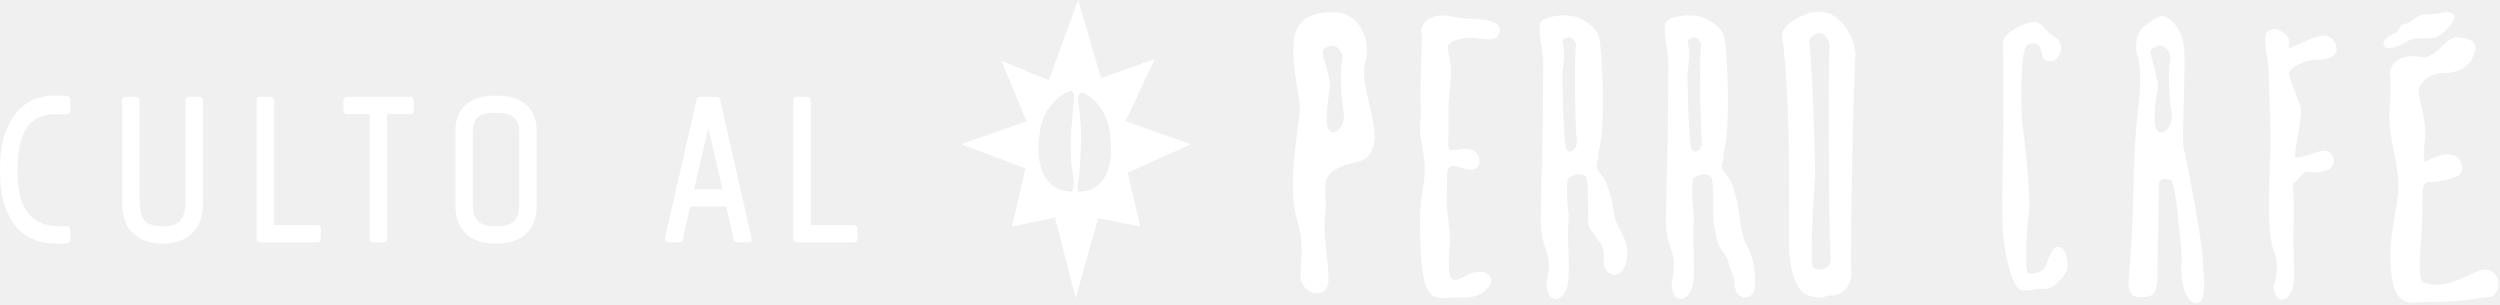
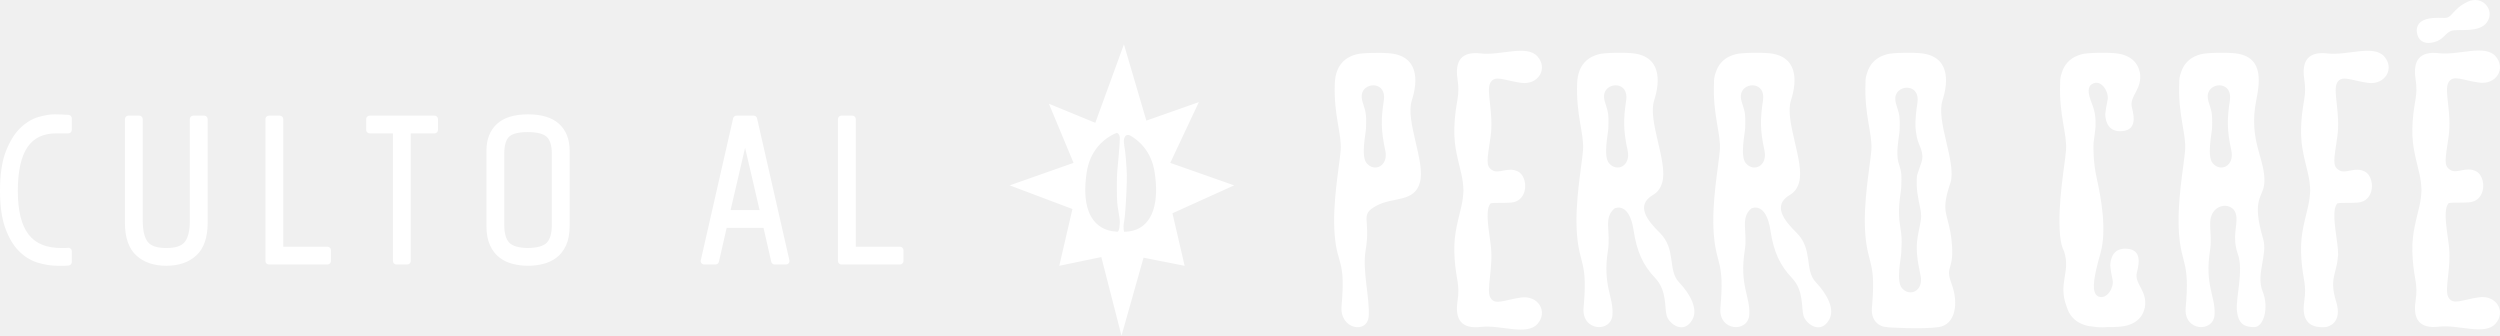
- <svg xmlns="http://www.w3.org/2000/svg" viewBox="0 0 859.2 104.75" role="img" aria-label="Culto al Perro Café">
-   <g fill="#fff">
-     <path d="M469.24,21.1c2.24-6.88-2.130-17.65-11.59-16.8-1.6-.2-3.43-.02-5.49.61-.72.18-1.48.44-2.230.82-1.970.97-3.870,2.71-4.780,5.78-.36,1.01-.58,2.14-.55,3.39-.5,11.38,2.53,18.04,2.05,23.82-.48,5.79-3,18.61-2.11,29.61s3.91,8.42,2.42,25.03c-.74,8.29,9.16,9.98,9.56,3.52s-2.08-15.9-1.09-23.12c1-7.21-2.27-12.31,3.71-15.61,5.98-3.29,10.95-1.06,12.94-8.27s-5.21-21.57-2.85-28.81v.03ZM456.53,44.32c-1.39-2.98.14-11.940.52-13.86.37-1.91-1.12-7.16-2.11-10.65-1-3.48.99-3.48.99-3.48,3.23-2.24,6.090,1.87,5.35,4.73-.75,2.86-.37,12.19.5,17.67s-3.86,8.57-5.24,5.59h-.01Z" />
-     <path d="M620.21,5.1s-8.32,3.07-7.7,7.57c3.28,23.83,2.19,68.76,2.3,72.16.1,3.4,1.08,15.01,6.74,16.72s5.37-.14,7.73,0,7.48-1.93,7-8.81.77-68.59,1.39-73.22-5.33-19.69-17.45-14.42h0ZM622.97,91.52c-1.05-2.26.54-29.08.82-30.53s-1.15-42.96-1.91-45.61,2.29-3.7,2.29-3.7c2.45-1.7,5.22,2.89,4.65,5.06-.57,2.17-.28,67.59.38,71.75.66,4.16-5.17,5.29-6.23,3.03h0Z" />
-     <path d="M509.56,6.71c-1.48-.2-2.72-.25-4.04-.3-2.03-.07-4.14-.15-7.29-.85-3.19-.71-6.35-.03-8.24,1.78-1.22,1.17-1.75,2.68-1.47,4.25.3,1.72.17,4.14.01,6.94-.17,3.04-.55,16.07-.21,19.41.23,2.19-.61,6.37-.14,8.86.91,4.75,1.85,9.66,1.37,14.12-.19,1.81-.54,3.82-.9,5.95-.99,5.82-.75,19.96.45,27.57,1.09,6.93,3.72,8.03,6.96,8.030.74,0,1.5-.06,2.29-.12,1.18-.09,2.4-.18,3.68-.1,5.85.36,8.31-2.27,8.68-2.71,1.48-1.2,2.1-2.68,1.66-3.96-.46-1.34-1.95-2.16-4-2.19-1.91-.02-3.45.82-4.84,1.56-1.53.82-2.85,1.53-4.33,1.07-1.94-.61-1.24-9.06-.85-13.59.17-1.98-1.17-10.59-1.17-11.74,0-1.940.07-6.14.18-10.77.07-.86.28-1.99.85-2.57.27-.26.59-.38,1-.36.96.05,2.03.37,3.06.68,1.82.55,3.54,1.07,4.9.25,1.11-.66,1.59-2.31,1.13-3.83-.59-1.95-2.44-3.04-4.92-2.92-1.13.06-2.1.18-2.88.28-1.23.16-2.11.27-2.44-.03-.34-.31-.37-1.28-.34-2.15,0-.15.01-.3.02-.44v-.07c0-.13.01-.26.02-.39.1-2.18.03-12.76.16-13.98.4-3.86,1.11-10.73.34-14.1-.33-1.43-.61-2.67-.72-3.61-.07-.57.08-1.06.45-1.5,1.01-1.2,3.65-2,7.24-2.18,1.08-.06,2.34.11,3.55.27,2.71.36,5.51.74,6.35-1.59.38-1.070.35-1.98-.09-2.72-.87-1.44-3.14-1.93-5.47-2.25h-.01Z" />
-     <path d="M858.41,95.82c-.66-1.93-2.28-3.15-4.24-3.18-1.51,0-3.45.89-5.72,1.94-4.37,2.04-9.81,4.57-15.44,2.49-2.09-.77-1.37-9.46-.94-14.65.17-2.1.33-3.92.33-5.16,0-2.08.07-6.59.2-11.56.07-.92.3-2.15.92-2.77.29-.29.64-.42,1.08-.39,3.03.16,8.08-.93,10.2-2.2,1.19-.71,1.71-2.47,1.22-4.1-.64-2.1-2.61-3.27-5.32-3.14-2.27.11-4.18,1.01-5.57,1.66-.69.32-1.73.82-1.94.67-.01,0-.27-.2-.18-1.7,0-.14.01-.29.02-.43.11-2.34.24-4.33.37-5.65.43-4.14-.61-8.64-1.44-12.25-.35-1.54-.66-2.87-.78-3.87s.34-2.15,1.3-3.23c1.61-1.82,4.35-3.13,6.5-3.130,8.92,0,10.61-4.64,11.51-7.14.45-1.24.44-2.23-.04-3.02-.79-1.31-2.76-1.83-5.47-2.2-2.11-.29-3.92,1.42-5.84,3.22-2.18,2.05-4.43,4.18-7.22,3.55-3.46-.77-6.87-.03-8.91,1.92-1.31,1.26-1.87,2.87-1.57,4.55.33,1.85.18,4.45.01,7.46-.18,3.26-.39,6.96-.02,10.55.24,2.35.73,4.88,1.24,7.55.98,5.1,1.99,10.38,1.48,15.17-.21,1.95-.58,4.11-.97,6.39-1.07,6.25-2.41,14.02-1.12,22.2,1.18,7.44,4.02,8.62,7.52,8.620.8,0,1.63-.06,2.48-.12,1.27-.1,2.59-.19,3.98-.11,6.49.39,19.86-1.78,20.43-1.87l.15-.02.12-.1c1.74-1.38,2.4-3.77,1.66-5.95h0Z" />
-     <path d="M556.9,79.27c-1.06-1.96-1.98-3.64-2.4-7.24-.36-3.01-2.07-9.27-3.58-11.18-1.71-2.16-2.65-3.46-2.02-5.08.5-1.29.63-2.45.39-3.48,2.47-5.33,1.58-35.42.1-40.13-.79-2.5-4.86-5.54-7.75-6.36-4.5-1.27-10.2.04-11.57,1.23-1.46,1.27-1.01,4.25-.38,8.38.35,2.31.71,4.7.7,6.74-.01,2.69-.19,27.23-.36,31.4-.17,4.14-.33,12.14-.34,14.6,0,.94-.04,1.92-.07,2.94-.15,4.49-.32,9.58,1.64,14.47,2.14,5.320.31,11.15.29,11.21l-.06.17v.18c.07,4.54,1.78,5.46,2.79,5.6.11.02.22.02.33.02,1.61,0,3.22-1.65,3.99-4.16.78-2.52.6-7.8.42-12.91-.12-3.51-.23-6.82,0-8.64.24-1.91.01-4.05-.21-6.11-.25-2.3-.55-9.26.31-9.85.49-.34,2.44-1.07,2.44-1.070.02,0,2.35-.42,3.52.8.72.74.73,9.38.73,11.82,0,2.170,0,3.88.25,4.84.29,1.15,1.17,2.29,2.19,3.62,1.23,1.6,2.63,3.41,2.82,5.18.09.83.1,1.61.11,2.37.04,2.41.07,4.91,3.14,5.67.24.06.48.09.72.09.85,0,1.66-.39,2.32-1.13,1.9-2.13,2.49-7.11,1.24-10.43-.54-1.43-1.13-2.52-1.7-3.57h0ZM538.31,51.36c-.95-1.9-1.55-26.05-1.29-27.27s.88-6.36.19-8.58c-.68-2.22.68-2.22.68-2.22,2.22-1.43,4.19,1.19,3.68,3.01s-.26,28,.34,31.49c.6,3.49-2.65,5.46-3.6,3.56h0Z" />
-     <path d="M599.91,83.53c-1.06-1.96-1.98-7.9-2.4-11.5-.36-3.01-2.07-9.27-3.58-11.18-1.71-2.16-2.65-3.46-2.02-5.08.5-1.29.63-2.45.39-3.48,2.47-5.33,1.58-35.42.1-40.13-.79-2.5-4.86-5.54-7.75-6.36-4.5-1.27-10.2.04-11.57,1.23-1.46,1.27-1.01,4.25-.38,8.38.35,2.31.71,4.7.7,6.74-.01,2.69-.19,27.23-.36,31.4-.17,4.14-.33,12.14-.34,14.6,0,.94-.04,1.92-.07,2.94-.15,4.49-.32,9.58,1.64,14.47,2.14,5.32.31,11.15.29,11.21l-.06.17v.18c.07,4.54,1.78,5.46,2.79,5.6.11.02.22.02.33.02,1.61,0,3.22-1.65,3.99-4.16.78-2.52.6-7.8.42-12.91-.12-3.51-.23-6.82,0-8.64.24-1.91.01-4.05-.21-6.11-.24-2.3-.55-9.26.31-9.85.49-.34,2.44-1.070,2.44-1.070.02,0,2.35-.42,3.53.8.72.74.73,9.38.73,11.82,0,2.17,0,3.88.25,4.84.29,1.15,1.17,6.55,2.19,7.88,1.23,1.6,2.63,3.41,2.82,5.18.09.83,2,5.15,2.01,5.91.04,2.41.07,4.91,3.14,5.67.24.06.48.09.72.09.85,0,1.66-.39,2.32-1.13,1.9-2.13.59-10.64-.66-13.97-.54-1.43-1.13-2.52-1.7-3.57h0ZM581.32,51.36c-.95-1.9-1.55-26.05-1.29-27.27s.88-6.36.19-8.58c-.68-2.22.68-2.22.68-2.22,2.22-1.43,4.19,1.19,3.68,3.01s-.26,28,.34,31.49c.6,3.49-2.65,5.46-3.6,3.56h0Z" />
-     <path d="M797.82,12.25c-2.66.55-5.56,1.88-8.1,3.05-.96.44-1.870.86-2.7,1.21-.16.07-.32.12-.48.17.05-.77.11-1.44.18-1.95.38-2.72-2.87-4.29-4.85-4.79l-.14-.04-.14.04c-.78.21-1.82.55-2.34,1-1.23,1.07-.77,4.08-.2,7.89.35,2.33.72,4.74.7,6.82-.01,2.7.77,20.93.6,25.1-.17,4.13-.34,8.02-.36,10.47,0,.94-.07,1.93-.1,2.96-.15,4.43-.37,17.13,1.55,21.91,2.22,5.52.21,11.53.19,11.59l-.25.09v.09c0,4.13,1.71,4.94,2.55,5.06.09.01.4.02.49.02,1.36,0,2.76-1.5,3.46-3.77.75-2.43.57-7.67.4-12.73-.12-3.53-.24-6.87,0-8.73.23-1.85,0-11.62-.21-13.65-.03-.27-.06-.54-.08-.81.65-.39,1.29-1.13,1.88-1.82.82-.96,1.74-2.04,2.58-2.23.79-.18,1.38-.11,2.05-.03,1.14.13,2.43.28,4.97-.57,2.64-.89,2.67-2.84,2.57-3.64-.21-1.61-1.48-3.09-2.71-3.16-1.68-.1-3.88.68-6.44,1.57l-.86.3c-1.45.5-2.59.46-3.34.32.12-3.68,2.64-14.48,2.07-16.82-.31-1.28-4.01-10.36-4.14-12.07.78-2.18,5.28-4.08,7.73-4.41.84-.11,1.56-.14,2.25-.17,1.59-.07,2.97-.13,4.96-1.12,1.34-.67,1.81-2.22,1.22-3.94-.68-1.95-2.58-3.67-4.93-3.18l-.03-.03Z" />
-     <path d="M833.13,13.16c1.79.04,3.48.08,5.01-.86,2.56-1.57,5.54-4.89,5.41-6.66-.04-.54-.33-.95-.83-1.16-1.2-.51-2.22-.32-3.5-.08-.82.16-1.84.35-3.2.42l-.55.03c-3.11.15-4.27.2-6.59,2.34-.78.72-1.33.81-1.91.91-1.17.2-2.02.51-3.07,2.93-1.03.38-4.4,1.76-4.72,3.7-.12.72.17,1.15.43,1.38.05.04.1.08.14.11,1.45.99,4.93-.42,7.46-1.93,2.01-1.2,4-1.15,5.93-1.11v-.02Z" />
-     <path d="M707.53,84.83c-2.86-.4-3.87,6.49-5.11,7.61-1.23,1.12-4.37,2.24-5.54,1.24s-.24-17.14.32-19.56c1.21-5.22-2.16-32.34-2.39-34.03,0,0-.87-23.72,2.06-24.76,2.94-1.03,4.04-.15,4.61,2.08.57,2.23.69,3.97,3.8,3.54s4.46-6.24.99-8.19c-3.47-1.95-3.66-4.22-6.41-5.17-2.03-.7-11.68,3.25-11.5,7.27s.25,22.67,0,25.78c.74-9.22-.69,28.51,0,38.96.39,6.010,2.86,19.85,6.57,20.15,3.72.31,5.3-.85,8.01-.48s7.6-5.31,7.62-7.26c.03-1.95-.19-6.79-3.05-7.18h.02Z" />
-     <path d="M750.5,50.98c-.79-2.74.82-29.42.07-35.29-.75-5.86-5.67-12.04-9.37-9.56-3.7,2.49-6.5,3.35-7,8.59s2.19,4.42,1.06,18.31c-.17,2.13-1.7,13.94-1.88,26.24-.27,18.28-1.52,33.39-1.52,33.39-.19,3.78-2.18,11.6,7.02,9.03,3.05-.85,2.61-6.9,2.61-10.26s.47-24.39.47-27.56,2.33-2.15,3.89-2.15,2.73,13.43,3.1,17.16,1.12,7.09.75,12.5,1.55,12.87,5.16,12.87,2.62-8.46,2.11-16.09-5.67-34.46-6.46-37.2v.02ZM741.05,44.32c-1.39-2.98.14-11.94.52-13.86.37-1.91-1.12-7.16-2.11-10.65-1-3.48.99-3.48.99-3.48,3.23-2.24,6.09,1.87,5.35,4.73-.75,2.86-.37,12.19.5,17.67s-3.86,8.57-5.24,5.59h-.01Z" />
-     <path d="M23.06,33.01c-.74-.06-1.54-.1-2.39-.13s-1.64-.05-2.39-.05c-1.47,0-3.2.28-5.28.87-2.12.6-4.18,1.83-6.11,3.66-1.91,1.81-3.56,4.45-4.89,7.83-1.33,3.36-2,7.85-2,13.35,0,5.04.59,9.22,1.75,12.45,1.17,3.27,2.71,5.88,4.57,7.76,1.88,1.89,4.01,3.22,6.35,3.94,2.27.7,4.53,1.05,6.71,1.05h2.35c.47,0,.94-.03,1.41-.1.58-.08,1-.57,1-1.15v-3.64c0-.34-.15-.67-.42-.89-.27-.22-.62-.32-.95-.25-.25.05-.55.07-.88.07h-1.17c-5.09,0-8.72-1.48-11.08-4.54-2.41-3.1-3.63-8.01-3.63-14.6s1.12-11.72,3.31-14.86c2.14-3.05,5.28-4.54,9.61-4.54h4.07c.64,0,1.16-.52,1.16-1.16v-3.9c0-.61-.46-1.11-1.07-1.16h-.03Z" />
-     <path d="M68.63,33.27h-3.68c-.64,0-1.16.52-1.16,1.16v34.18c0,3.3-.58,5.7-1.71,7.13-1.07,1.35-3.15,2.03-6.2,2.03s-5.14-.68-6.21-2.03c-1.13-1.43-1.71-3.83-1.71-7.13v-34.18c0-.64-.52-1.16-1.160-1.16h-3.67c-.64,0-1.16.52-1.16,1.16v34.87c0,4.95,1.28,8.63,3.81,10.96,2.5,2.3,5.9,3.47,10.09,3.47s7.59-1.17,10.09-3.47c2.53-2.33,3.81-6.02,3.81-10.96v-34.87c0-.64-.52-1.16-1.16-1.16h.02Z" />
-     <path d="M109.07,77.34h-14.87v-42.91c0-.64-.52-1.16-1.16-1.16h-3.67c-.64,0-1.16.52-1.16,1.16v47.71c0,.64.52,1.16,1.16,1.16h19.7c.64,0,1.16-.52,1.16-1.16v-3.64c0-.64-.52-1.16-1.16-1.16h0Z" />
-     <path d="M141.04,33.27h-21.82c-.64,0-1.16.52-1.16,1.16v3.64c0,.64.52,1.16,1.16,1.16h7.83v42.91c0,.64.52,1.16,1.16,1.16h3.67c.64,0,1.16-.52,1.16-1.16v-42.91h7.99c.64,0,1.16-.52,1.16-1.16v-3.64c0-.64-.52-1.16-1.16-1.16h.01Z" />
-     <path d="M170.48,32.84c-4.61,0-8.12,1.08-10.44,3.21-2.35,2.16-3.54,5.17-3.54,8.96v25.33c0,2.59.4,4.78,1.2,6.51.81,1.76,1.9,3.17,3.25,4.18,1.32.99,2.84,1.7,4.53,2.11,1.63.4,3.31.6,5,.6s3.38-.2,5-.6c1.68-.41,3.21-1.12,4.52-2.1,1.35-1.01,2.45-2.41,3.25-4.18.8-1.73,1.2-3.92,1.2-6.51v-25.33c0-3.79-1.19-6.81-3.54-8.96-2.32-2.13-5.84-3.21-10.44-3.21h.01ZM170.32,38.8c3.17,0,5.34.55,6.47,1.63,1.11,1.07,1.67,2.96,1.67,5.62v23.94c0,2.8-.56,4.81-1.67,5.96-1.1,1.15-3.25,1.76-6.4,1.81-3.04-.05-5.14-.66-6.24-1.81-1.11-1.16-1.67-3.16-1.67-5.96v-23.94c0-2.73.54-4.63,1.61-5.68,1.06-1.03,3.21-1.58,6.22-1.58h.01Z" />
-     <path d="M247.45,34.17c-.12-.53-.59-.9-1.13-.9h-5.79c-.54,0-1.01.37-1.13.9l-10.87,47.71c-.08.34,0,.7.22.98s.55.44.91.44h3.83c.54,0,1.01-.37,1.13-.9l2.61-11.42h12.38l2.61,11.42c.12.53.59.9,1.13.9h3.83c.35,0,.69-.16.91-.44s.3-.64.22-.98l-10.87-47.71h.01ZM248.3,65.02h-9.75l4.87-20.96,4.87,20.96h.01Z" />
-     <path d="M293.5,77.34h-14.87v-42.91c0-.64-.52-1.16-1.16-1.16h-3.67c-.64,0-1.16.52-1.16,1.16v47.71c0,.64.52,1.16,1.16,1.16h19.7c.64,0,1.16-.52,1.16-1.16v-3.64c0-.64-.52-1.16-1.16-1.16h0Z" />
-     <path d="M386.81,41.67l10.05-21.36-18.45,6.5-7.88-26.81-10.07,27.58-16.31-6.71,8.66,20.79-22.44,7.91,22.05,8.31-4.62,19.96,14.78-3.07,7.09,27.66,7.75-27.44,14.44,2.84-4.28-18.46,21.69-9.81-22.46-7.91v.02ZM368.17,65.88c-4.78-.23-8.35-2.59-10.08-7.26-1.24-3.35-1.55-7.89-.64-13.72,1.16-7.47,5.68-11.16,8.43-12.76,1.29-.75,2.2-1.04,2.2-1.04,0,0,.11.05.26.17.26.21.64.64.72,1.42.12,1.22-.69,10.13-.9,12.08-.2,1.95-.16,9.15,0,10.98.08.9.31,2.29.52,3.58.22,1.34.41,2.56.39,2.97-.05.81-.05,3.62-.91,3.58h.01ZM380.85,58.21c-1.65,5.09-5.3,7.67-10.260,7.67,0,0-.47-1.38,0-3.58.11-.52.23-1.54.34-2.82.36-4.16.68-11.17.62-13.53-.07-2.73-.45-8.31-.96-10.53l.09.08c-.26-.9-.32-2.32.33-3.2.39-.53.97-.56,1.63-.3,2.73,1.52,7.48,5.2,8.67,12.89.86,5.54.63,9.97-.45,13.32h-.01Z" />
-   </g>
+ <svg xmlns="http://www.w3.org/2000/svg" id="Capa_1" viewBox="0 0 1152.451 154.772">
+   <defs>
+     <style>.st0{fill:#fff}</style>
+   </defs>
+   <path d="m539.467 75.083 13.18-28.011-24.197 8.524-10.338-35.157-13.198 36.17-21.39-8.792 11.358 27.266-29.425 10.367 28.911 10.902-6.06 26.173 19.378-4.022 9.3 36.269 10.166-35.977 18.938 3.73-5.612-24.21 28.441-12.865zm-23.252 27.047c-.07 1.067-.07 4.749-1.19 4.694-6.268-.307-10.948-3.4-13.219-9.524-1.63-4.397-2.027-10.345-.834-17.996 1.525-9.788 7.443-14.632 11.059-16.726 1.691-.98 2.88-1.36 2.88-1.36s.147.066.34.22c.346.274.845.839.948 1.866.16 1.6-.91 13.28-1.175 15.84s-.215 12 0 14.4c.105 1.176.41 3.004.685 4.689.287 1.754.542 3.354.506 3.897m15.436-5.36c-2.167 6.677-6.956 10.054-13.457 10.054 0 0-.62-1.814 0-4.694.145-.68.298-2.013.446-3.7.478-5.454.894-14.643.813-17.74-.094-3.578-.586-10.892-1.258-13.805l.112.105c-.336-1.18-.424-3.044.426-4.192.51-.692 1.272-.73 2.14-.394 3.575 1.988 9.801 6.814 11.373 16.9 1.131 7.264.83 13.072-.595 17.466M650.825 46.278c2.935-9.026 3.253-20.788-10.787-21.751-2.103-.258-12.106-.292-14.8.533a15 15 0 0 0-2.922 1.07c-6.176 3.052-6.869 9.347-6.986 12.032-.652 14.919 3.316 23.65 2.69 31.238s-3.936 24.4-2.763 38.83 5.128 11.046 3.171 32.824c-.976 10.866 12.016 13.082 12.53 4.62s-3.041-20.901-1.43-30.31c2.495-14.568-2.973-16.144 4.866-20.464 7.84-4.32 17.566-1.385 20.174-10.841s-6.834-28.28-3.743-37.781M630.007 75.24c-2.764-3.261-.396-13.634-.305-16.189.274-7.724-.32-7.646-1.624-12.211a10.3 10.3 0 0 1-.348-1.811c-.64-6.409 8.966-8.013 10.17-1.687.168.881.192 1.838.037 2.848-1.315 8.532-1.411 13.732.652 23.167 1.555 7.11-4.911 10.212-8.582 5.883M765.086 107.263c-5.756-5.65-11.23-12.582-3.099-17.39.058-.034.11-.07.17-.103v-.001c1.867-1.136 3.33-2.865 4.126-5.753 2.61-9.456-6.833-28.279-3.742-37.78 2.935-9.026 3.252-20.789-10.788-21.752-2.103-.257-12.106-.292-14.8.533-.942.24-1.937.583-2.922 1.07-6.175 3.052-6.868 9.347-6.985 12.032-.652 14.919 3.316 23.65 2.69 31.238s-3.937 24.4-2.763 38.83 4.987 11.929 3.03 33.707c-.976 10.865 12.805 11.619 13.318 3.157.515-8.462-4.66-13.4-2.077-29.73 1.356-8.579-2.213-14.91 3.035-19.236.343-.168 6.791-3.137 8.807 10.237 1.436 9.53 4.235 15.865 9.882 21.795 5.647 5.929 4.235 13.835 5.365 17.505s7.84 8.815 11.828 1.695c2.666-4.76-.817-11.577-6.181-17.224-5.365-5.647-1.13-15.206-8.894-22.83M741.723 75.24c-2.765-3.261-.397-13.634-.306-16.189.274-7.724-.32-7.646-1.623-12.211-.18-.628-.29-1.234-.348-1.811-.64-6.409 8.966-8.013 10.17-1.687.168.881.192 1.838.036 2.848-1.315 8.532-1.41 13.732.653 23.167 1.555 7.11-4.911 10.212-8.582 5.883M828.156 107.263c-5.756-5.65-11.23-12.582-3.099-17.39.058-.034.11-.07.17-.103v-.001c1.868-1.136 3.33-2.865 4.127-5.753 2.608-9.456-6.834-28.279-3.743-37.78 2.935-9.026 3.253-20.789-10.787-21.752-2.103-.257-12.106-.292-14.8.533-.943.24-1.938.583-2.922 1.07-2.584 1.277-5.076 3.556-6.27 7.583a11.9 11.9 0 0 0-.716 4.449c-.652 14.919 3.316 23.65 2.69 31.238s-3.936 24.4-2.763 38.83 4.987 11.929 3.03 33.707c-.976 10.865 12.805 11.619 13.319 3.157s-4.66-13.4-2.078-29.73c1.356-8.579-2.213-14.91 3.035-19.236.343-.168 6.792-3.137 8.807 10.237 1.436 9.53 4.235 15.865 9.882 21.795 5.647 5.929 4.235 13.835 5.365 17.505s7.841 8.815 11.829 1.695c2.665-4.76-.817-11.577-6.182-17.224s-1.13-15.206-8.894-22.83M804.793 75.24c-2.764-3.261-.396-13.634-.306-16.189.275-7.724-.32-7.646-1.623-12.211-.18-.628-.29-1.234-.348-1.811-.64-6.409 8.966-8.013 10.17-1.687.168.881.192 1.838.037 2.848-1.315 8.532-1.411 13.732.652 23.167 1.555 7.11-4.911 10.212-8.582 5.883M701.156 38.187c7.905 1.125 12.564-6.489 7.623-12.136s-17.054-.336-26.118-1.411-12 3.53-10.788 11.717-.6 9.506-1.306 19.53.888 14.99 3.106 24.376c.576 2.436.855 4.978.955 7.408-.1 2.43-.38 4.972-.955 7.408-2.218 9.385-3.812 14.353-3.106 24.376s2.517 11.342 1.306 19.53c-1.212 8.188 1.725 12.793 10.788 11.718 9.064-1.076 21.177 4.235 26.118-1.412s.282-13.26-7.623-12.136-12 3.76-14.118.043c-2.118-3.719 1.642-13.97.089-24.84-1.416-9.91-2.214-16.098.028-18.614 1.977-.406 5.028-.05 9.295-.342 8.282-.564 8.094-11.858 3.388-14.306s-8.82 1.318-11.953-.658c-3.134-1.977-2.311-4.583-.758-15.453s-2.207-21.122-.09-24.84 6.213-1.082 14.119.042M1142.795 137.042c-7.906 1.124-12 3.761-14.117.043s1.641-13.97.088-24.84c-1.415-9.91-2.213-16.098.028-18.614 1.977-.406 5.03-.05 9.296-.341 8.282-.565 8.094-11.86 3.388-14.306-4.706-2.447-8.82 1.317-11.953-.66-3.134-1.976-2.312-4.581-.759-15.452s-2.206-21.122-.088-24.84 6.211-1.082 14.117.043 12.565-6.49 7.624-12.136c-4.941-5.647-17.055-.337-26.118-1.412s-12 3.53-10.788 11.717-.6 9.506-1.306 19.53.888 14.991 3.106 24.376c.576 2.436.855 4.978.954 7.408-.1 2.43-.378 4.973-.954 7.408-2.218 9.386-3.812 14.353-3.106 24.377s2.517 11.34 1.306 19.53c-1.212 8.187 1.725 12.792 10.788 11.717s21.177 4.235 26.118-1.412.282-13.26-7.624-12.136M1072.99 24.64c-9.063-1.075-12 3.53-10.788 11.717s-.6 9.506-1.305 19.53c-.706 10.023.887 14.99 3.105 24.376.576 2.436.855 4.977.955 7.408-.1 2.43-.38 4.972-.955 7.408-2.218 9.385-3.811 14.353-3.105 24.376.705 10.024 2.516 11.342 1.305 19.53-1.175 7.941 1.57 12.495 10.003 11.783 1.117-.207 7.774-1.87 4.713-11.717-3.336-10.73.318-12.988.797-20.706a3.2 3.2 0 0 1 .116-.686c-.017-1.734-.119-3.507-.375-5.302-1.416-9.91-2.214-16.097.028-18.613 1.977-.406 5.028-.05 9.295-.342 8.282-.564 8.094-11.858 3.388-14.306s-8.82 1.318-11.953-.658c-3.133-1.977-2.311-4.583-.758-15.453s-2.207-21.122-.089-24.84 6.212-1.082 14.118.042 12.564-6.489 7.623-12.136-17.054-.336-26.117-1.411M899.662 111.145c-1.32-12.943-5.224-12.282-.977-25.631q.003-.01.005-.02c.19-.457.364-.945.51-1.478 2.61-9.456-6.833-28.279-3.742-37.78 2.935-9.026 3.252-20.789-10.788-21.752-2.103-.257-12.105-.292-14.8.533a15 15 0 0 0-2.922 1.07c-2.583 1.277-5.075 3.556-6.27 7.583a11.9 11.9 0 0 0-.715 4.449c-.652 14.919 3.316 23.65 2.69 31.238s-3.936 24.4-2.763 38.83 4.987 11.929 3.03 33.707c-.54 6.012 3.438 8.922 7.186 8.894l.002.092s15.765 1.022 23.53-.086 9.366-10.849 6.024-19.884 1.458-5.459 0-19.765M885.71 74.946c-1.598 4.564-2.002 5.97-2.018 6.026-.132 1.569-.17 3-.118 4.44.082 2.24.394 4.522.95 7.403.227 1.176.49 2.44.8 3.858.152.69.207 1.33.216 1.942.112.78.119 1.612-.016 2.486-1.315 8.532-3.482 11.129-.2 25.81 1.589 7.102-4.91 10.211-8.581 5.882-2.765-3.261-.397-13.633-.306-16.188.048-1.352.102-2.576.15-3.703.068-1.556.147-4.028-.634-8.473a38.4 38.4 0 0 1-.571-6.256 24 24 0 0 1 .034-1.651l.002.001c.032-2.924.525-6.128.815-8.267.108-.803.188-1.457.204-1.888.22-6.178.08-6.961-.65-9.36-.183-.6-.401-1.299-.662-2.214-.033-.112-.051-.22-.079-.33a10 10 0 0 1-.27-1.48c-.004-.044-.003-.083-.006-.126-.52-4.415.842-10.786.91-12.713.274-7.725-.32-7.647-1.624-12.212-.179-.628-.29-1.234-.347-1.811a6 6 0 0 1-.016-.91c.2-3.63 3.889-5.4 6.8-4.592 1.609.446 2.978 1.675 3.386 3.815.168.881.192 1.839.036 2.848-.649 4.21-.999 7.608-.941 11.104.077 1.525.316 3.046.716 5.124.656 3.4 3.652 6.777 2.02 11.435M985.089 125.5c1.412-5.364 1.694-10.87-5.506-10.87-6.743 0-6.8 7.055-6.78 7.95.18 1.984.519 4.048 1.046 6.347.784 3.42-2.395 9.013-6.149 7.87-.143-.044-.285-.077-.43-.14-.087-.04-.164-.091-.245-.138-2.819-1.623-1.94-7.617-.013-15.127l.133-.52c.36-1.384.75-2.81 1.16-4.273 2.932-10.476.314-25.242-1.752-34.411-1.634-7.253-1.57-13.852-1.47-16.303.38-3.273.876-6.23.916-7.367.275-7.725-1.466-9.393-2.77-13.959s.974-5.672.974-5.672c4.24-2.935 8.206 3.525 7.34 7.303-.526 2.298-.865 4.363-1.045 6.346-.02.896.037 7.95 6.78 7.95 7.2 0 6.917-5.505 5.506-10.87-1.412-5.365 5.022-8.436 3.64-16.288-1.065-4.67-4.458-8.325-12.021-8.844-2.103-.257-12.106-.292-14.8.533-.943.24-1.938.583-2.922 1.07-2.584 1.276-5.076 3.556-6.27 7.583a11.9 11.9 0 0 0-.716 4.449c-.652 14.919 3.316 23.65 2.69 31.238s-3.936 24.4-2.763 38.83c.304 3.739 1.018 6 1.873 7.687 3.181 9.656-2.999 14.618 1.22 25.572l.001.001c1.195 4.027 3.687 6.306 6.27 7.583.985.487 1.98.83 2.922 1.07.603.184 1.584.323 2.748.429 3.517.62 6.363.262 6.363.262 2.536.017 4.808-.05 5.69-.159 7.562-.518 10.955-4.173 12.02-8.843 1.382-7.852-5.052-10.924-3.64-16.289M1043.293 110.243c-5.703-19.333.176-18.888.541-26.227.533-10.692-7.467-19.153-3.742-37.78 1.86-9.307 3.252-20.79-10.788-21.752-2.103-.257-12.106-.292-14.8.533-.943.24-1.937.583-2.922 1.07-2.584 1.276-5.076 3.556-6.27 7.583a11.9 11.9 0 0 0-.716 4.449c-.651 14.919 3.316 23.65 2.69 31.238s-3.936 24.4-2.762 38.83 4.987 11.929 3.03 33.707c-.976 10.865 12.805 11.619 13.318 3.157.514-8.462-4.66-13.4-2.078-29.73 1.196-7.56-1.436-13.374 1.512-17.609 1.696-2.435 4.86-3.567 7.579-2.378 1.33.581 2.558 1.727 2.953 3.929.816 4.542-2.07 9.882.753 17.788s-1.144 20.466-.391 26.49 3.606 7.21 7.92 7.253 7.009-8.79 3.881-16.56c-3.127-7.771 2.402-16.836.292-23.99m-23.28-35.003c-2.764-3.261-.396-13.634-.305-16.189.274-7.724-.32-7.646-1.624-12.211-.18-.628-.29-1.234-.348-1.811-.64-6.409 8.966-8.013 10.17-1.687a8.4 8.4 0 0 1 .037 2.848c-1.315 8.532-1.411 13.732.653 23.167 1.555 7.11-4.912 10.212-8.582 5.883M1121.952 19.467c4.414-1.112 4.894-3.853 7.789-5.153s13.143 1.308 16.814-4.218-2.244-12.524-9.073-9.264-7.036 7.394-10.353 7.435c-2.82.035-12.762-1.065-13.056 5.555-.101 2.29 1.24 7.318 7.88 5.645M31.632 52.956a72 72 0 0 0-3.284-.183 91 91 0 0 0-3.275-.062c-2.018 0-4.388.39-7.244 1.19-2.914.823-5.734 2.51-8.383 5.017-2.622 2.485-4.877 6.098-6.71 10.744C.919 74.266 0 80.426 0 87.97c0 6.906.803 12.651 2.397 17.074 1.606 4.487 3.717 8.065 6.264 10.636 2.573 2.598 5.504 4.414 8.705 5.399 3.116.954 6.21 1.44 9.208 1.44h3.218c.644 0 1.284-.048 1.929-.136a1.59 1.59 0 0 0 1.377-1.576v-4.997c0-.472-.207-.92-.574-1.222a1.57 1.57 0 0 0-1.307-.342 7 7 0 0 1-1.21.092h-1.61c-6.98 0-11.954-2.035-15.203-6.226-3.302-4.253-4.979-10.99-4.979-20.023 0-9.217 1.532-16.075 4.542-20.383 2.93-4.186 7.24-6.221 13.176-6.221h5.576a1.59 1.59 0 0 0 1.589-1.592v-5.352c0-.83-.636-1.52-1.466-1.585M94.138 53.305h-5.041a1.59 1.59 0 0 0-1.59 1.591v46.875c0 4.525-.79 7.815-2.343 9.78-1.461 1.85-4.322 2.787-8.507 2.787-4.189 0-7.053-.935-8.51-2.787-1.554-1.965-2.344-5.255-2.344-9.78V54.896a1.59 1.59 0 0 0-1.59-1.591h-5.036a1.59 1.59 0 0 0-1.589 1.591v47.826c0 6.783 1.757 11.84 5.23 15.03 3.43 3.161 8.088 4.766 13.84 4.766 5.747 0 10.404-1.603 13.838-4.765 3.474-3.196 5.231-8.253 5.231-15.03V54.895a1.59 1.59 0 0 0-1.59-1.591M150.975 113.742h-20.397V54.896a1.59 1.59 0 0 0-1.59-1.591h-5.036a1.59 1.59 0 0 0-1.59 1.591v65.435c0 .878.711 1.591 1.59 1.591h27.023a1.59 1.59 0 0 0 1.59-1.591v-4.997a1.59 1.59 0 0 0-1.59-1.592M200.31 53.305h-29.92a1.59 1.59 0 0 0-1.59 1.591v4.997c0 .878.711 1.592 1.59 1.592h10.744v58.846c0 .878.71 1.591 1.589 1.591h5.037a1.59 1.59 0 0 0 1.588-1.591V61.485h10.961a1.59 1.59 0 0 0 1.59-1.592v-4.997a1.59 1.59 0 0 0-1.59-1.591M243.419 52.711c-6.322 0-11.138 1.483-14.32 4.405-3.223 2.96-4.856 7.096-4.856 12.294v34.74c0 3.551.552 6.558 1.642 8.93 1.108 2.417 2.609 4.346 4.463 5.728 1.806 1.353 3.893 2.326 6.206 2.889 2.23.545 4.543.821 6.865.821s4.634-.276 6.864-.821c2.308-.563 4.396-1.536 6.202-2.887 1.85-1.38 3.355-3.306 4.463-5.728 1.094-2.374 1.646-5.38 1.646-8.932V69.41c0-5.198-1.633-9.334-4.856-12.294-3.187-2.922-8.003-4.405-14.32-4.405m10.956 50.965c0 3.84-.773 6.592-2.291 8.177-1.51 1.576-4.459 2.41-8.771 2.485-4.172-.075-7.05-.909-8.56-2.485-1.523-1.589-2.295-4.339-2.295-8.177V70.838c0-3.739.742-6.356 2.207-7.784 1.448-1.415 4.401-2.163 8.537-2.163 4.344 0 7.328.75 8.877 2.233 1.523 1.462 2.296 4.057 2.296 7.714zM348.99 54.543a1.59 1.59 0 0 0-1.55-1.238h-7.937c-.741 0-1.386.514-1.549 1.238l-14.907 65.435a1.593 1.593 0 0 0 1.55 1.944h5.252a1.59 1.59 0 0 0 1.55-1.236l3.58-15.657h16.981l3.58 15.657a1.59 1.59 0 0 0 1.55 1.236h5.257a1.592 1.592 0 0 0 1.55-1.944zM336.788 96.85l6.683-28.743 6.683 28.743zM414.894 113.742h-20.398V54.896a1.59 1.59 0 0 0-1.59-1.591h-5.036a1.59 1.59 0 0 0-1.59 1.591v65.435c0 .878.711 1.591 1.59 1.591h27.024a1.59 1.59 0 0 0 1.59-1.591v-4.997a1.59 1.59 0 0 0-1.59-1.592" class="st0" />
</svg>
